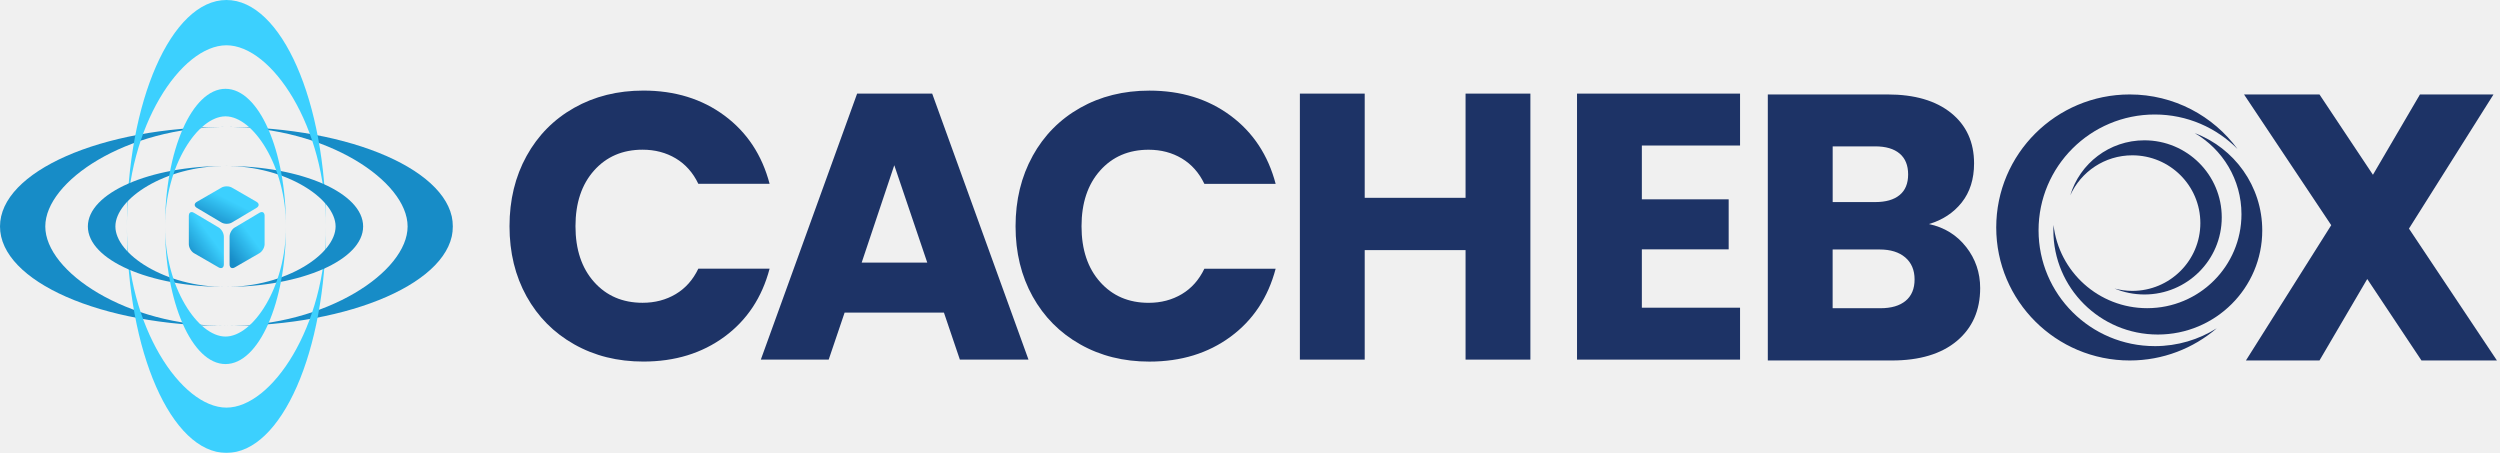
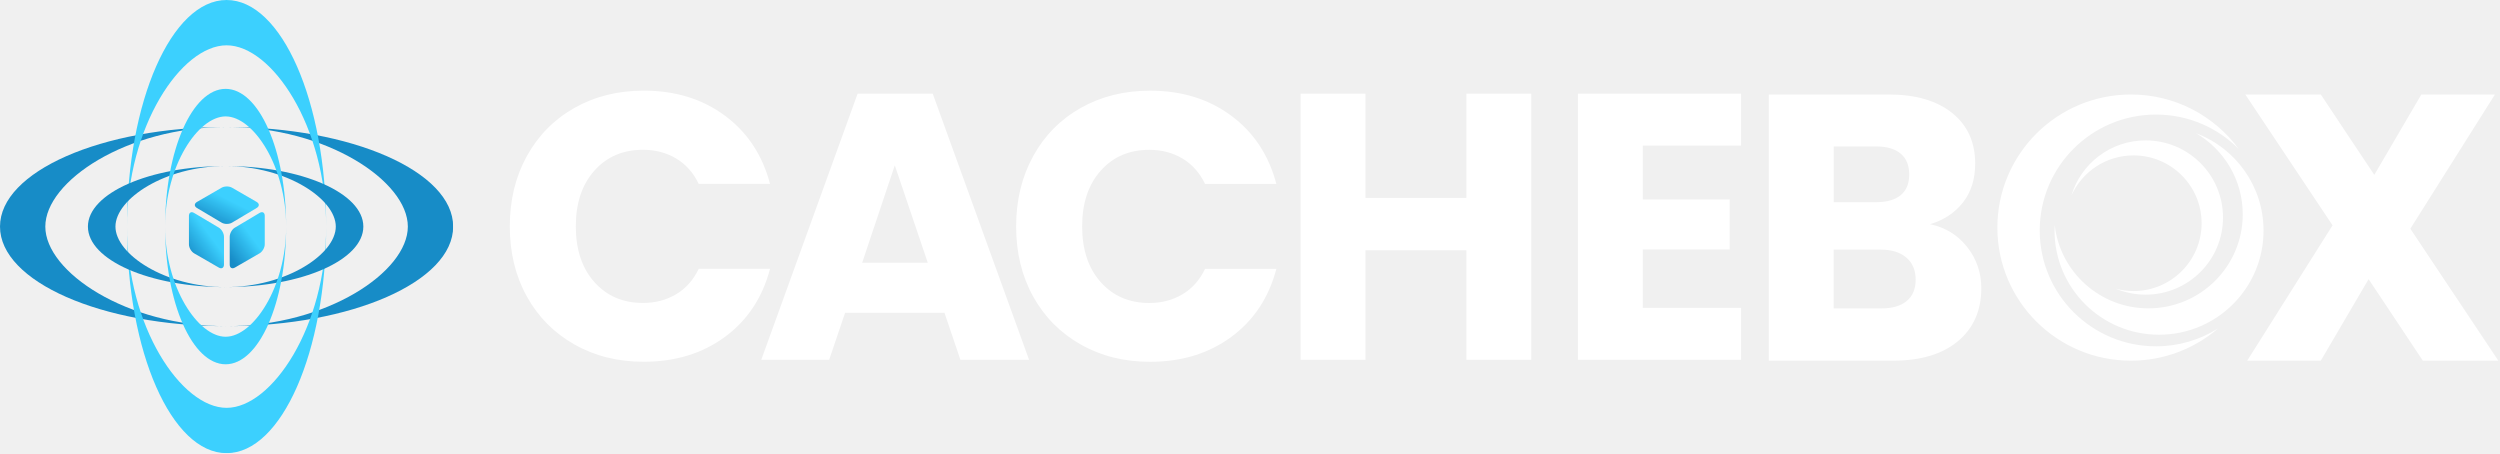
- <svg xmlns="http://www.w3.org/2000/svg" width="552" height="100" viewBox="0 0 552 100" fill="none">
-   <path d="M116.267 34.437C118.779 29.891 122.276 26.349 126.768 23.811C131.261 21.274 136.358 20 142.05 20C149.026 20 154.998 21.841 159.965 25.522C164.932 29.203 168.252 34.224 169.927 40.582H154.189C153.017 38.128 151.352 36.259 149.213 34.977C147.064 33.694 144.618 33.052 141.883 33.052C137.474 33.052 133.902 34.586 131.168 37.654C128.433 40.722 127.066 44.821 127.066 49.953C127.066 55.084 128.433 59.184 131.168 62.252C133.902 65.32 137.474 66.854 141.883 66.854C144.618 66.854 147.055 66.212 149.213 64.929C151.361 63.647 153.017 61.778 154.189 59.324H169.927C168.252 65.682 164.932 70.693 159.965 74.347C154.998 78 149.026 79.832 142.05 79.832C136.358 79.832 131.261 78.567 126.768 76.02C122.276 73.482 118.779 69.959 116.267 65.441C113.756 60.913 112.5 55.754 112.5 49.953C112.5 44.152 113.756 38.983 116.267 34.437Z" fill="#1D3366" />
-   <path d="M208.423 69.029H186.49L182.975 79.403H167.99L189.253 20.669H205.828L227.091 79.403H211.939L208.423 69.029ZM204.74 57.985L197.457 36.482L190.257 57.985H204.74Z" fill="#1D3366" />
-   <path d="M228.002 34.437C230.514 29.891 234.011 26.349 238.504 23.811C242.996 21.274 248.093 20.009 253.786 20.009C260.762 20.009 266.733 21.85 271.7 25.531C276.667 29.213 279.988 34.233 281.662 40.591H265.924C264.752 38.137 263.087 36.269 260.948 34.986C258.799 33.703 256.353 33.061 253.618 33.061C249.209 33.061 245.638 34.595 242.903 37.663C240.169 40.731 238.801 44.831 238.801 49.962C238.801 55.094 240.169 59.194 242.903 62.261C245.638 65.329 249.209 66.863 253.618 66.863C256.353 66.863 258.79 66.222 260.948 64.939C263.096 63.656 264.752 61.787 265.924 59.333H281.662C279.988 65.692 276.667 70.702 271.7 74.356C266.733 78.009 260.762 79.841 253.786 79.841C248.093 79.841 242.996 78.576 238.504 76.029C234.011 73.491 230.514 69.968 228.002 65.45C225.491 60.932 224.235 55.772 224.235 49.971C224.235 44.171 225.491 39.002 228.002 34.456V34.437Z" fill="#1D3366" />
-   <path d="M337.91 20.669V79.403H323.595V55.224H301.327V79.403H287.013V20.669H301.327V43.678H323.595V20.669H337.91Z" fill="#1D3366" />
-   <path d="M362.521 32.131V44.012H381.691V55.056H362.521V67.941H384.203V79.403H348.207V20.669H384.203V32.131H362.521Z" fill="#1D3366" />
-   <path d="M434.125 54.528C436.19 57.178 437.222 60.208 437.222 63.611C437.222 68.52 435.501 72.415 432.069 75.288C428.637 78.161 423.846 79.593 417.707 79.593H390.332V20.855H416.786C422.758 20.855 427.427 22.221 430.813 24.954C434.19 27.688 435.874 31.397 435.874 36.083C435.874 39.541 434.962 42.414 433.157 44.701C431.344 46.988 428.925 48.578 425.911 49.47C429.316 50.196 432.051 51.888 434.116 54.528H434.125ZM404.656 44.617H414.033C416.377 44.617 418.181 44.106 419.437 43.065C420.693 42.033 421.316 40.517 421.316 38.509C421.316 36.501 420.693 34.967 419.437 33.907C418.181 32.847 416.377 32.318 414.033 32.318H404.656V44.617ZM420.767 66.419C422.079 65.331 422.739 63.76 422.739 61.696C422.739 59.632 422.051 58.014 420.684 56.843C419.316 55.672 417.428 55.086 415.028 55.086H404.647V68.055H415.195C417.595 68.055 419.446 67.516 420.758 66.428L420.767 66.419Z" fill="#1D3366" />
-   <path d="M534.66 79.593L522.688 61.603L512.14 79.593H495.899L514.735 49.721L495.48 20.855H512.14L523.944 38.593L534.325 20.855H550.566L531.897 50.474L551.32 79.593H534.66Z" fill="#1D3366" />
-   <path d="M475.777 76.423C461.603 76.423 450.114 64.975 450.114 50.852C450.114 36.73 461.603 25.282 475.777 25.282C482.925 25.282 489.387 28.195 494.04 32.896C488.68 25.599 480.021 20.855 470.247 20.855C453.967 20.855 440.768 34.002 440.768 50.224C440.768 66.445 453.967 79.593 470.244 79.593C477.588 79.593 484.301 76.909 489.466 72.479C485.501 74.976 480.81 76.426 475.777 76.426" fill="#1D3366" />
-   <path d="M484.599 29.392C490.768 32.993 494.916 39.664 494.916 47.302C494.916 58.758 485.595 68.043 474.1 68.046C463.402 68.046 454.595 60.007 453.42 49.662C453.4 50.07 453.385 50.477 453.385 50.888C453.385 63.578 463.712 73.865 476.445 73.865C489.179 73.865 499.506 63.575 499.506 50.888C499.506 41.058 493.31 32.675 484.599 29.392Z" fill="#1D3366" />
-   <path d="M473.482 30.981C465.743 30.981 459.208 36.11 457.108 43.142C459.454 37.926 464.709 34.294 470.817 34.294C479.114 34.294 485.838 40.994 485.838 49.261C485.838 57.527 479.114 64.228 470.817 64.228C469.462 64.228 468.147 64.044 466.897 63.709C468.922 64.553 471.148 65.019 473.482 65.022C482.917 65.022 490.562 57.399 490.562 48C490.562 38.599 482.914 30.981 473.482 30.981Z" fill="#1D3366" />
-   <g clip-path="url(#clip0_677_3805)">
+ <svg xmlns="http://www.w3.org/2000/svg" width="982" height="178" viewBox="0 0 982 178" fill="none">
+   <path d="M206.955 61.298C211.426 53.206 217.651 46.902 225.647 42.384C233.644 37.867 242.717 35.6 252.85 35.6C265.267 35.6 275.896 38.876 284.737 45.429C293.578 51.982 299.489 60.917 302.469 72.236H274.456C272.37 67.867 269.406 64.541 265.598 62.258C261.774 59.974 257.419 58.832 252.552 58.832C244.704 58.832 238.346 61.563 233.479 67.023C228.611 72.484 226.177 79.782 226.177 88.916C226.177 98.05 228.611 105.348 233.479 110.808C238.346 116.269 244.704 118.999 252.552 118.999C257.419 118.999 261.757 117.857 265.598 115.574C269.423 113.29 272.37 109.964 274.456 105.596H302.469C299.489 116.914 293.578 125.833 284.737 132.337C275.896 138.84 265.267 142.1 252.85 142.1C242.717 142.1 233.644 139.849 225.647 135.315C217.651 130.798 211.426 124.526 206.955 116.484C202.485 108.425 200.25 99.242 200.25 88.916C200.25 78.59 202.485 69.39 206.955 61.298Z" fill="white" />
+   <path d="M370.993 122.87H331.953L325.694 141.337H299.022L336.87 36.79H366.373L404.221 141.337H377.251L370.993 122.87ZM364.436 103.212L351.473 64.937L338.658 103.212H364.436Z" fill="white" />
+   <path d="M405.844 61.298C410.314 53.206 416.539 46.902 424.536 42.384C432.533 37.867 441.606 35.616 451.738 35.616C464.156 35.616 474.785 38.893 483.626 45.446C492.467 51.998 498.378 60.934 501.358 72.252H473.344C471.258 67.884 468.295 64.558 464.487 62.274C460.662 59.991 456.308 58.849 451.44 58.849C443.593 58.849 437.235 61.579 432.367 67.04C427.5 72.501 425.066 79.798 425.066 88.932C425.066 98.067 427.5 105.364 432.367 110.825C437.235 116.285 443.593 119.016 451.44 119.016C456.308 119.016 460.646 117.874 464.487 115.59C468.311 113.307 471.258 109.981 473.344 105.612H501.358C498.378 116.931 492.467 125.85 483.626 132.353C474.785 138.856 464.156 142.116 451.738 142.116C441.606 142.116 432.533 139.866 424.536 135.332C416.539 130.814 410.314 124.543 405.844 116.501C401.374 108.459 399.139 99.275 399.139 88.949C399.139 78.623 401.374 69.423 405.844 61.331V61.298Z" fill="white" />
+   <path d="M601.479 36.79V141.337H575.999V98.297H536.363V141.337H510.882V36.79H536.363V77.745H575.999V36.79H601.479Z" fill="white" />
+   <path d="M645.288 57.193V78.341H679.411V97.999H645.288V120.934H683.881V141.337H619.808V36.79H683.881V57.193H645.288Z" fill="white" />
+   <path d="M772.742 97.059C776.418 101.775 778.256 107.17 778.256 113.227C778.256 121.964 775.193 128.898 769.083 134.012C762.973 139.125 754.446 141.674 743.518 141.674H694.79V37.12H741.879C752.509 37.12 760.821 39.553 766.848 44.418C772.858 49.283 775.855 55.886 775.855 64.227C775.855 70.383 774.232 75.496 771.02 79.567C767.791 83.638 763.487 86.468 758.122 88.056C764.182 89.347 769.05 92.359 772.726 97.059H772.742ZM720.288 79.418H736.978C741.151 79.418 744.363 78.508 746.598 76.654C748.833 74.818 749.943 72.12 749.943 68.546C749.943 64.971 748.833 62.241 746.598 60.354C744.363 58.468 741.151 57.524 736.978 57.524H720.288V79.418ZM748.966 118.224C751.3 116.288 752.476 113.492 752.476 109.818C752.476 106.144 751.251 103.265 748.817 101.179C746.383 99.094 743.022 98.052 738.75 98.052H720.272V121.137H739.048C743.32 121.137 746.615 120.177 748.949 118.241L748.966 118.224Z" fill="white" />
+   <path d="M951.695 141.674L930.385 109.652L911.609 141.674H882.7L916.229 88.503L881.955 37.12H911.609L932.621 68.695L951.099 37.12H980.008L946.777 89.844L981.349 141.674H951.695Z" fill="white" />
+   <path d="M846.882 136.032C821.652 136.032 801.202 115.654 801.202 90.516C801.202 65.378 821.652 45.001 846.882 45.001C859.606 45.001 871.108 50.187 879.391 58.554C869.849 45.565 854.437 37.12 837.039 37.12C808.06 37.12 784.567 60.523 784.567 89.397C784.567 118.271 808.06 141.674 837.033 141.674C850.106 141.674 862.055 136.897 871.248 129.011C864.192 133.457 855.841 136.037 846.882 136.037" fill="white" />
+   <path d="M862.585 52.317C873.567 58.726 880.951 70.601 880.951 84.196C880.951 104.589 864.358 121.117 843.897 121.122C824.855 121.122 809.178 106.812 807.087 88.398C807.051 89.124 807.025 89.849 807.025 90.579C807.025 113.169 825.406 131.479 848.072 131.479C870.738 131.479 889.119 113.164 889.119 90.579C889.119 73.083 878.091 58.162 862.585 52.317Z" fill="white" />
+   <path d="M842.797 55.147C829.022 55.147 817.391 64.275 813.652 76.793C817.827 67.508 827.182 61.042 838.055 61.042C852.822 61.042 864.792 72.969 864.792 87.683C864.792 102.398 852.822 114.324 838.055 114.324C835.642 114.324 833.302 113.998 831.076 113.402C834.68 114.905 838.642 115.734 842.797 115.739C859.592 115.739 873.2 102.17 873.2 85.44C873.2 68.705 859.587 55.147 842.797 55.147Z" fill="white" />
+   <g clip-path="url(#clip0_677_3940)">
    <g opacity="0.95">
-       <path fill-rule="evenodd" clip-rule="evenodd" d="M50 28.021C72.091 28.021 90 40.004 90 49.999C90 59.993 72.091 71.976 50 71.976C77.614 71.976 100 62.136 100 49.999C100 37.862 77.614 28.021 50 28.021ZM10 50.001C10 40.006 27.909 28.023 50 28.023C22.386 28.023 0 37.864 0 50.001C0 62.138 22.386 71.978 50 71.978C27.909 71.978 10 59.993 10 50.001Z" fill="#0D87C5" />
-       <path fill-rule="evenodd" clip-rule="evenodd" d="M50 10C59.995 10 71.978 27.908 71.978 49.999C71.978 22.385 62.139 0 50 0C37.861 0 28.022 22.385 28.022 49.999C28.022 27.908 40.005 10 50 10ZM50 90C40.005 90 28.022 72.092 28.022 50.001C28.022 77.615 37.861 100 50 100C62.139 100 71.978 77.615 71.978 50.001C71.978 72.092 59.995 90 50 90Z" fill="#33CFFF" />
-       <path fill-rule="evenodd" clip-rule="evenodd" d="M25.477 50.001C25.477 43.926 36.361 36.644 49.79 36.644C33.006 36.644 19.4 42.624 19.4 50.001C19.4 57.377 33.006 63.358 49.79 63.358C36.363 63.358 25.477 56.074 25.477 50.001ZM49.79 36.642C63.217 36.642 74.101 43.926 74.101 49.999C74.101 56.072 63.217 63.356 49.79 63.356C66.574 63.356 80.18 57.375 80.18 49.999C80.18 42.623 66.574 36.642 49.79 36.642Z" fill="#0D87C5" />
-       <path fill-rule="evenodd" clip-rule="evenodd" d="M49.79 25.688C55.864 25.688 63.148 36.572 63.148 49.999C63.148 33.215 57.167 19.609 49.79 19.609C42.414 19.609 36.433 33.215 36.433 49.999C36.433 36.572 43.717 25.688 49.79 25.688ZM49.79 74.311C43.715 74.311 36.433 63.427 36.433 49.999C36.433 66.783 42.414 80.388 49.79 80.388C57.167 80.388 63.148 66.783 63.148 49.999C63.148 63.425 55.864 74.311 49.79 74.311Z" fill="#33CFFF" />
-       <path fill-rule="evenodd" clip-rule="evenodd" d="M49.424 52.223C49.424 51.499 48.914 50.604 48.292 50.232L42.825 46.987C42.202 46.617 41.693 46.908 41.693 47.632V53.924C41.693 54.648 42.207 55.537 42.835 55.899L48.286 59.047C48.914 59.408 49.428 59.112 49.428 58.388V52.221L49.424 52.223Z" fill="url(#paint0_linear_677_3805)" />
-       <path fill-rule="evenodd" clip-rule="evenodd" d="M48.924 49.137C49.547 49.507 50.566 49.507 51.189 49.137L56.649 45.89C57.27 45.52 57.267 44.919 56.639 44.557L51.197 41.416C50.569 41.054 49.543 41.054 48.916 41.416L43.464 44.563C42.837 44.925 42.833 45.524 43.457 45.893L48.924 49.139V49.137Z" fill="url(#paint1_linear_677_3805)" />
-       <path fill-rule="evenodd" clip-rule="evenodd" d="M51.823 50.232C51.202 50.602 50.691 51.499 50.691 52.223V58.389C50.691 59.112 51.205 59.409 51.833 59.047L57.283 55.901C57.91 55.539 58.424 54.65 58.424 53.926V47.624C58.424 46.9 57.914 46.61 57.292 46.981L51.825 50.234H51.823V50.232Z" fill="url(#paint2_linear_677_3805)" />
+       <path fill-rule="evenodd" clip-rule="evenodd" d="M89 49.879C128.323 49.879 160.199 71.209 160.199 88.999C160.199 106.789 128.323 128.118 89 128.118C138.153 128.118 178 110.602 178 88.999C178 67.395 138.153 49.879 89 49.879ZM17.801 89.002C17.801 71.212 49.678 49.882 89 49.882C39.847 49.882 0 67.398 0 89.002C0 110.606 39.847 128.122 89 128.122C49.678 128.122 17.801 106.789 17.801 89.002Z" fill="#0D87C5" />
+       <path fill-rule="evenodd" clip-rule="evenodd" d="M89 17.8C106.79 17.8 128.12 49.676 128.12 88.998C128.12 39.846 110.607 0 89 0C67.392 0 49.879 39.846 49.879 88.998C49.879 49.676 71.209 17.8 89 17.8ZM89 160.2C71.209 160.2 49.879 128.324 49.879 89.002C49.879 138.154 67.392 178 89 178C110.607 178 128.12 138.154 128.12 89.002C128.12 128.324 106.79 160.2 89 160.2Z" fill="#33CFFF" />
+       <path fill-rule="evenodd" clip-rule="evenodd" d="M45.35 89.002C45.35 78.188 64.723 65.226 88.626 65.226C58.751 65.226 34.532 75.872 34.532 89.002C34.532 102.132 58.751 112.778 88.626 112.778C64.727 112.778 45.35 99.812 45.35 89.002ZM88.626 65.223C112.526 65.223 131.9 78.188 131.9 88.999C131.9 99.809 112.526 112.775 88.626 112.775C118.502 112.775 142.721 102.129 142.721 88.999C142.721 75.869 118.502 65.223 88.626 65.223Z" fill="#0D87C5" />
+       <path fill-rule="evenodd" clip-rule="evenodd" d="M88.627 45.726C99.437 45.726 112.403 65.099 112.403 88.998C112.403 59.123 101.757 34.905 88.627 34.905C75.496 34.905 64.85 59.123 64.85 88.998C64.85 65.099 77.816 45.726 88.627 45.726ZM88.627 132.274C77.813 132.274 64.85 112.901 64.85 88.998C64.85 118.874 75.496 143.092 88.627 143.092C101.757 143.092 112.403 118.874 112.403 88.998C112.403 112.898 99.437 132.274 88.627 132.274Z" fill="#33CFFF" />
+       <path fill-rule="evenodd" clip-rule="evenodd" d="M87.975 92.956C87.975 91.668 87.067 90.075 85.96 89.413L76.229 83.636C75.119 82.978 74.214 83.496 74.214 84.784V95.985C74.214 97.274 75.129 98.857 76.246 99.501L85.95 105.103C87.067 105.747 87.982 105.219 87.982 103.931V92.953L87.975 92.956Z" fill="url(#paint0_linear_677_3940)" />
+       <path fill-rule="evenodd" clip-rule="evenodd" d="M87.084 87.464C88.194 88.122 90.007 88.122 91.117 87.464L100.835 81.683C101.941 81.026 101.935 79.957 100.817 79.312L91.131 73.72C90.014 73.076 88.187 73.076 87.07 73.72L77.367 79.323C76.249 79.967 76.243 81.032 77.353 81.69L87.084 87.467V87.464Z" fill="url(#paint1_linear_677_3940)" />
+       <path fill-rule="evenodd" clip-rule="evenodd" d="M92.246 89.414C91.139 90.072 90.231 91.669 90.231 92.957V103.932C90.231 105.22 91.146 105.748 92.263 105.104L101.963 99.505C103.08 98.861 103.995 97.278 103.995 95.99V84.771C103.995 83.483 103.087 82.966 101.98 83.627L92.249 89.418H92.246V89.414Z" fill="url(#paint2_linear_677_3940)" />
    </g>
  </g>
  <defs>
-     <linearGradient id="paint0_linear_677_3805" x1="47.829" y1="49.738" x2="40.509" y2="55.117" gradientUnits="userSpaceOnUse">
+     <linearGradient id="paint0_linear_677_3940" x1="85.135" y1="88.533" x2="72.106" y2="98.108" gradientUnits="userSpaceOnUse">
      <stop offset="0.279" stop-color="#33CFFF" />
      <stop offset="1" stop-color="#0D87C5" />
    </linearGradient>
-     <linearGradient id="paint1_linear_677_3805" x1="54.192" y1="43.09" x2="50.102" y2="51.303" gradientUnits="userSpaceOnUse">
+     <linearGradient id="paint1_linear_677_3940" x1="96.463" y1="76.701" x2="89.181" y2="91.32" gradientUnits="userSpaceOnUse">
      <stop offset="0.279" stop-color="#33CFFF" />
      <stop offset="1" stop-color="#0D87C5" />
    </linearGradient>
-     <linearGradient id="paint2_linear_677_3805" x1="56.825" y1="49.733" x2="49.503" y2="55.109" gradientUnits="userSpaceOnUse">
+     <linearGradient id="paint2_linear_677_3940" x1="101.149" y1="88.524" x2="88.116" y2="98.095" gradientUnits="userSpaceOnUse">
      <stop offset="0.279" stop-color="#33CFFF" />
      <stop offset="1" stop-color="#0D87C5" />
    </linearGradient>
-     <clipPath id="clip0_677_3805">
-       <rect width="100" height="100" fill="white" />
+     <clipPath id="clip0_677_3940">
+       <rect width="178" height="178" fill="white" />
    </clipPath>
  </defs>
</svg>
